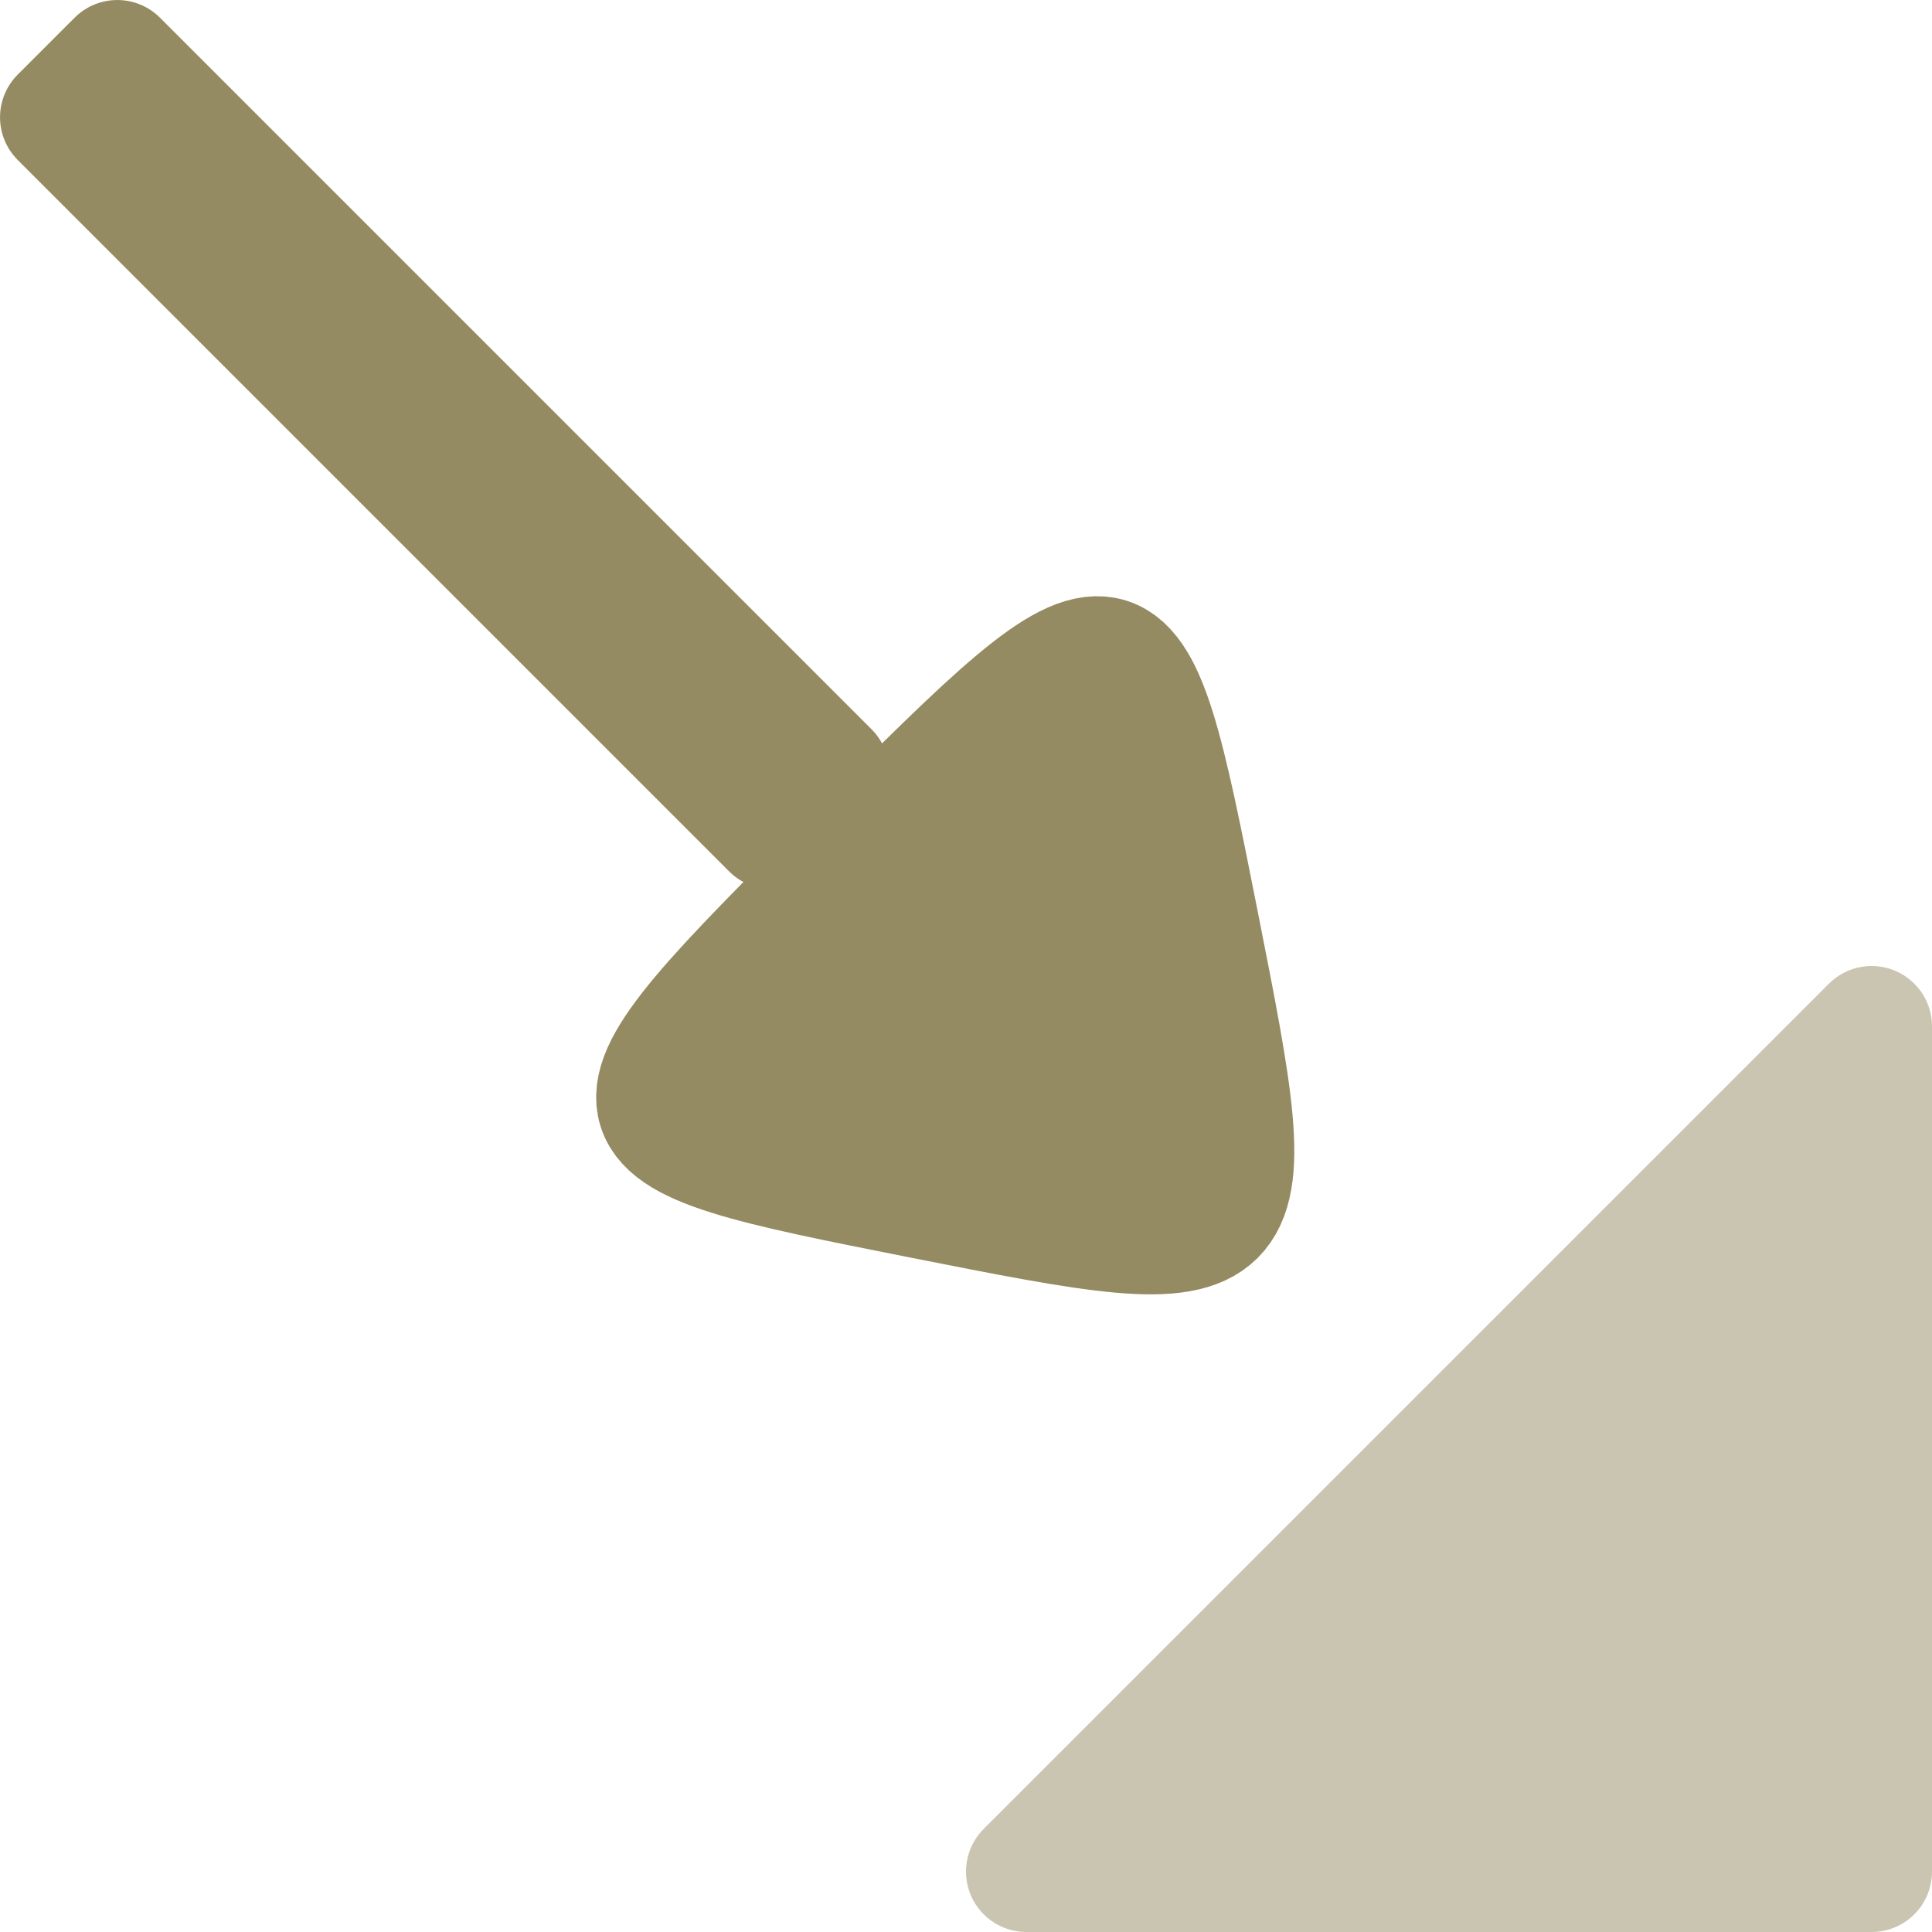
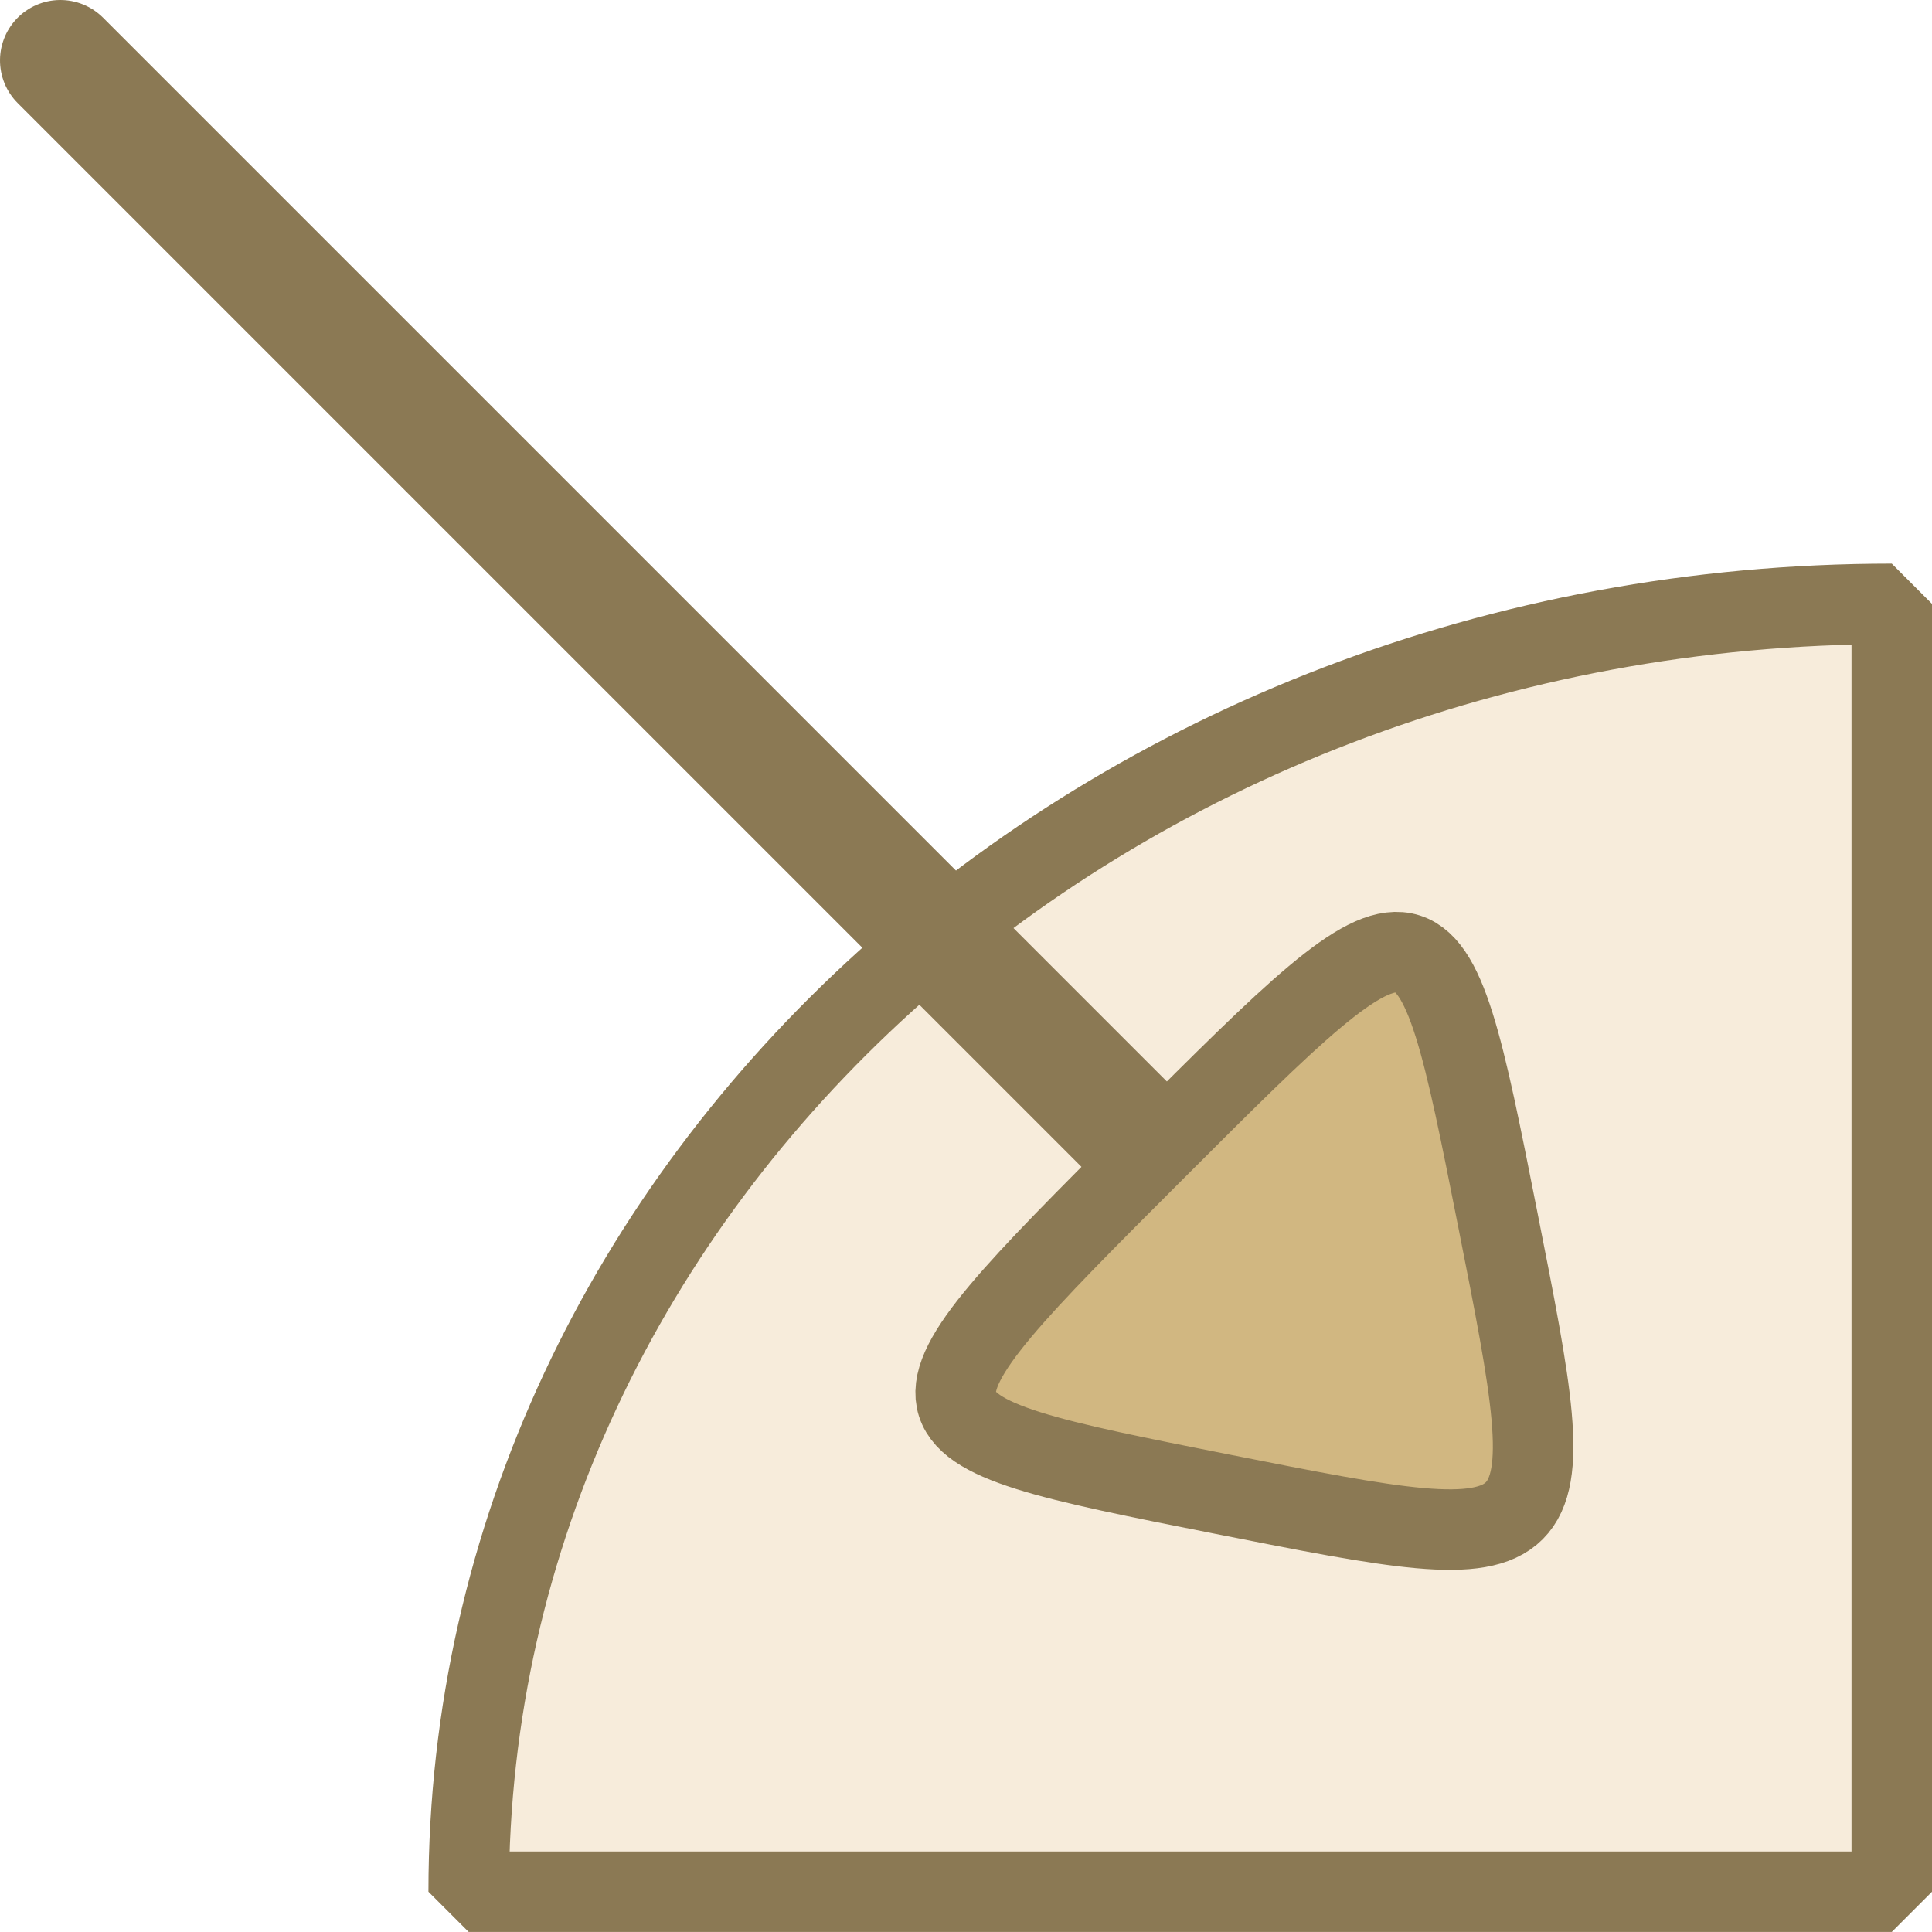
<svg xmlns="http://www.w3.org/2000/svg" version="1.1" id="svg1" width="24" height="24" viewBox="0 0 24 24">
  <defs id="defs9" />
-   <g id="g4707">
-     <path id="rect4687" d="m 23.25,12.75 v 10.5 h -10.5 z" style="fill:#cac5b1;fill-opacity:1;stroke:#cac5b1;stroke-width:1.5;stroke-linejoin:round;stroke-miterlimit:4;stroke-dasharray:none;stroke-opacity:1" />
-     <g transform="matrix(0,-0.8429914,0.8429914,0,-1.47078,21.44251)" id="g4696" style="stroke-width:1.186">
-       <rect style="fill:#958b62;fill-opacity:1;stroke:#958b62;stroke-width:1.779;stroke-linejoin:round;stroke-miterlimit:4;stroke-dasharray:none;stroke-opacity:1" id="rect4689" width="14.828" height="1.186" x="0.073" y="18.627" transform="rotate(-45)" />
-       <path style="fill:#958b62;fill-opacity:1;stroke:#958b62;stroke-width:1.779;stroke-linejoin:round;stroke-miterlimit:4;stroke-dasharray:none;stroke-opacity:1" d="m 12.833,14.347 c 4.057,4.057 4.057,4.057 -1.002,5.059 -5.059,1.002 -5.059,1.002 -4.057,-4.057 1.002,-5.059 1.002,-5.059 5.059,-1.002 z" id="path4691" />
+   <g id="g4707-4" transform="translate(-0.04984448,0.0385449)">
+     <path style="fill:#f7ecdb;fill-opacity:1;stroke:#8b7954;stroke-width:1;stroke-linecap:round;stroke-linejoin:bevel;stroke-dasharray:none;stroke-opacity:1" id="path39180" d="M 5.872,23.461 A 17.678,15.998 0 0 1 23.55,7.463 V 23.461 Z" />
+     <g id="g39114" transform="rotate(135,8.933162,10.6156)">
+       <path style="fill:#f4e3c7;fill-opacity:1;stroke:#8b7954;stroke-width:1.5;stroke-linecap:round;stroke-linejoin:bevel;stroke-dasharray:none;stroke-opacity:1" d="M 7.681,4.681 V 23.37" id="path9939-0" />
+       <path style="fill:#d1b781;fill-opacity:1;stroke:#8b7954;stroke-width:1;stroke-linejoin:round;stroke-miterlimit:4;stroke-dasharray:none;stroke-opacity:1" d="m 7.65,4.182 c -4.837,0 -4.837,0 -2.418,-3.613 2.418,-3.613 2.418,-3.613 4.837,1e-6 2.418,3.613 2.418,3.613 -2.418,3.613 z" id="path4691" />
    </g>
  </g>
</svg>
